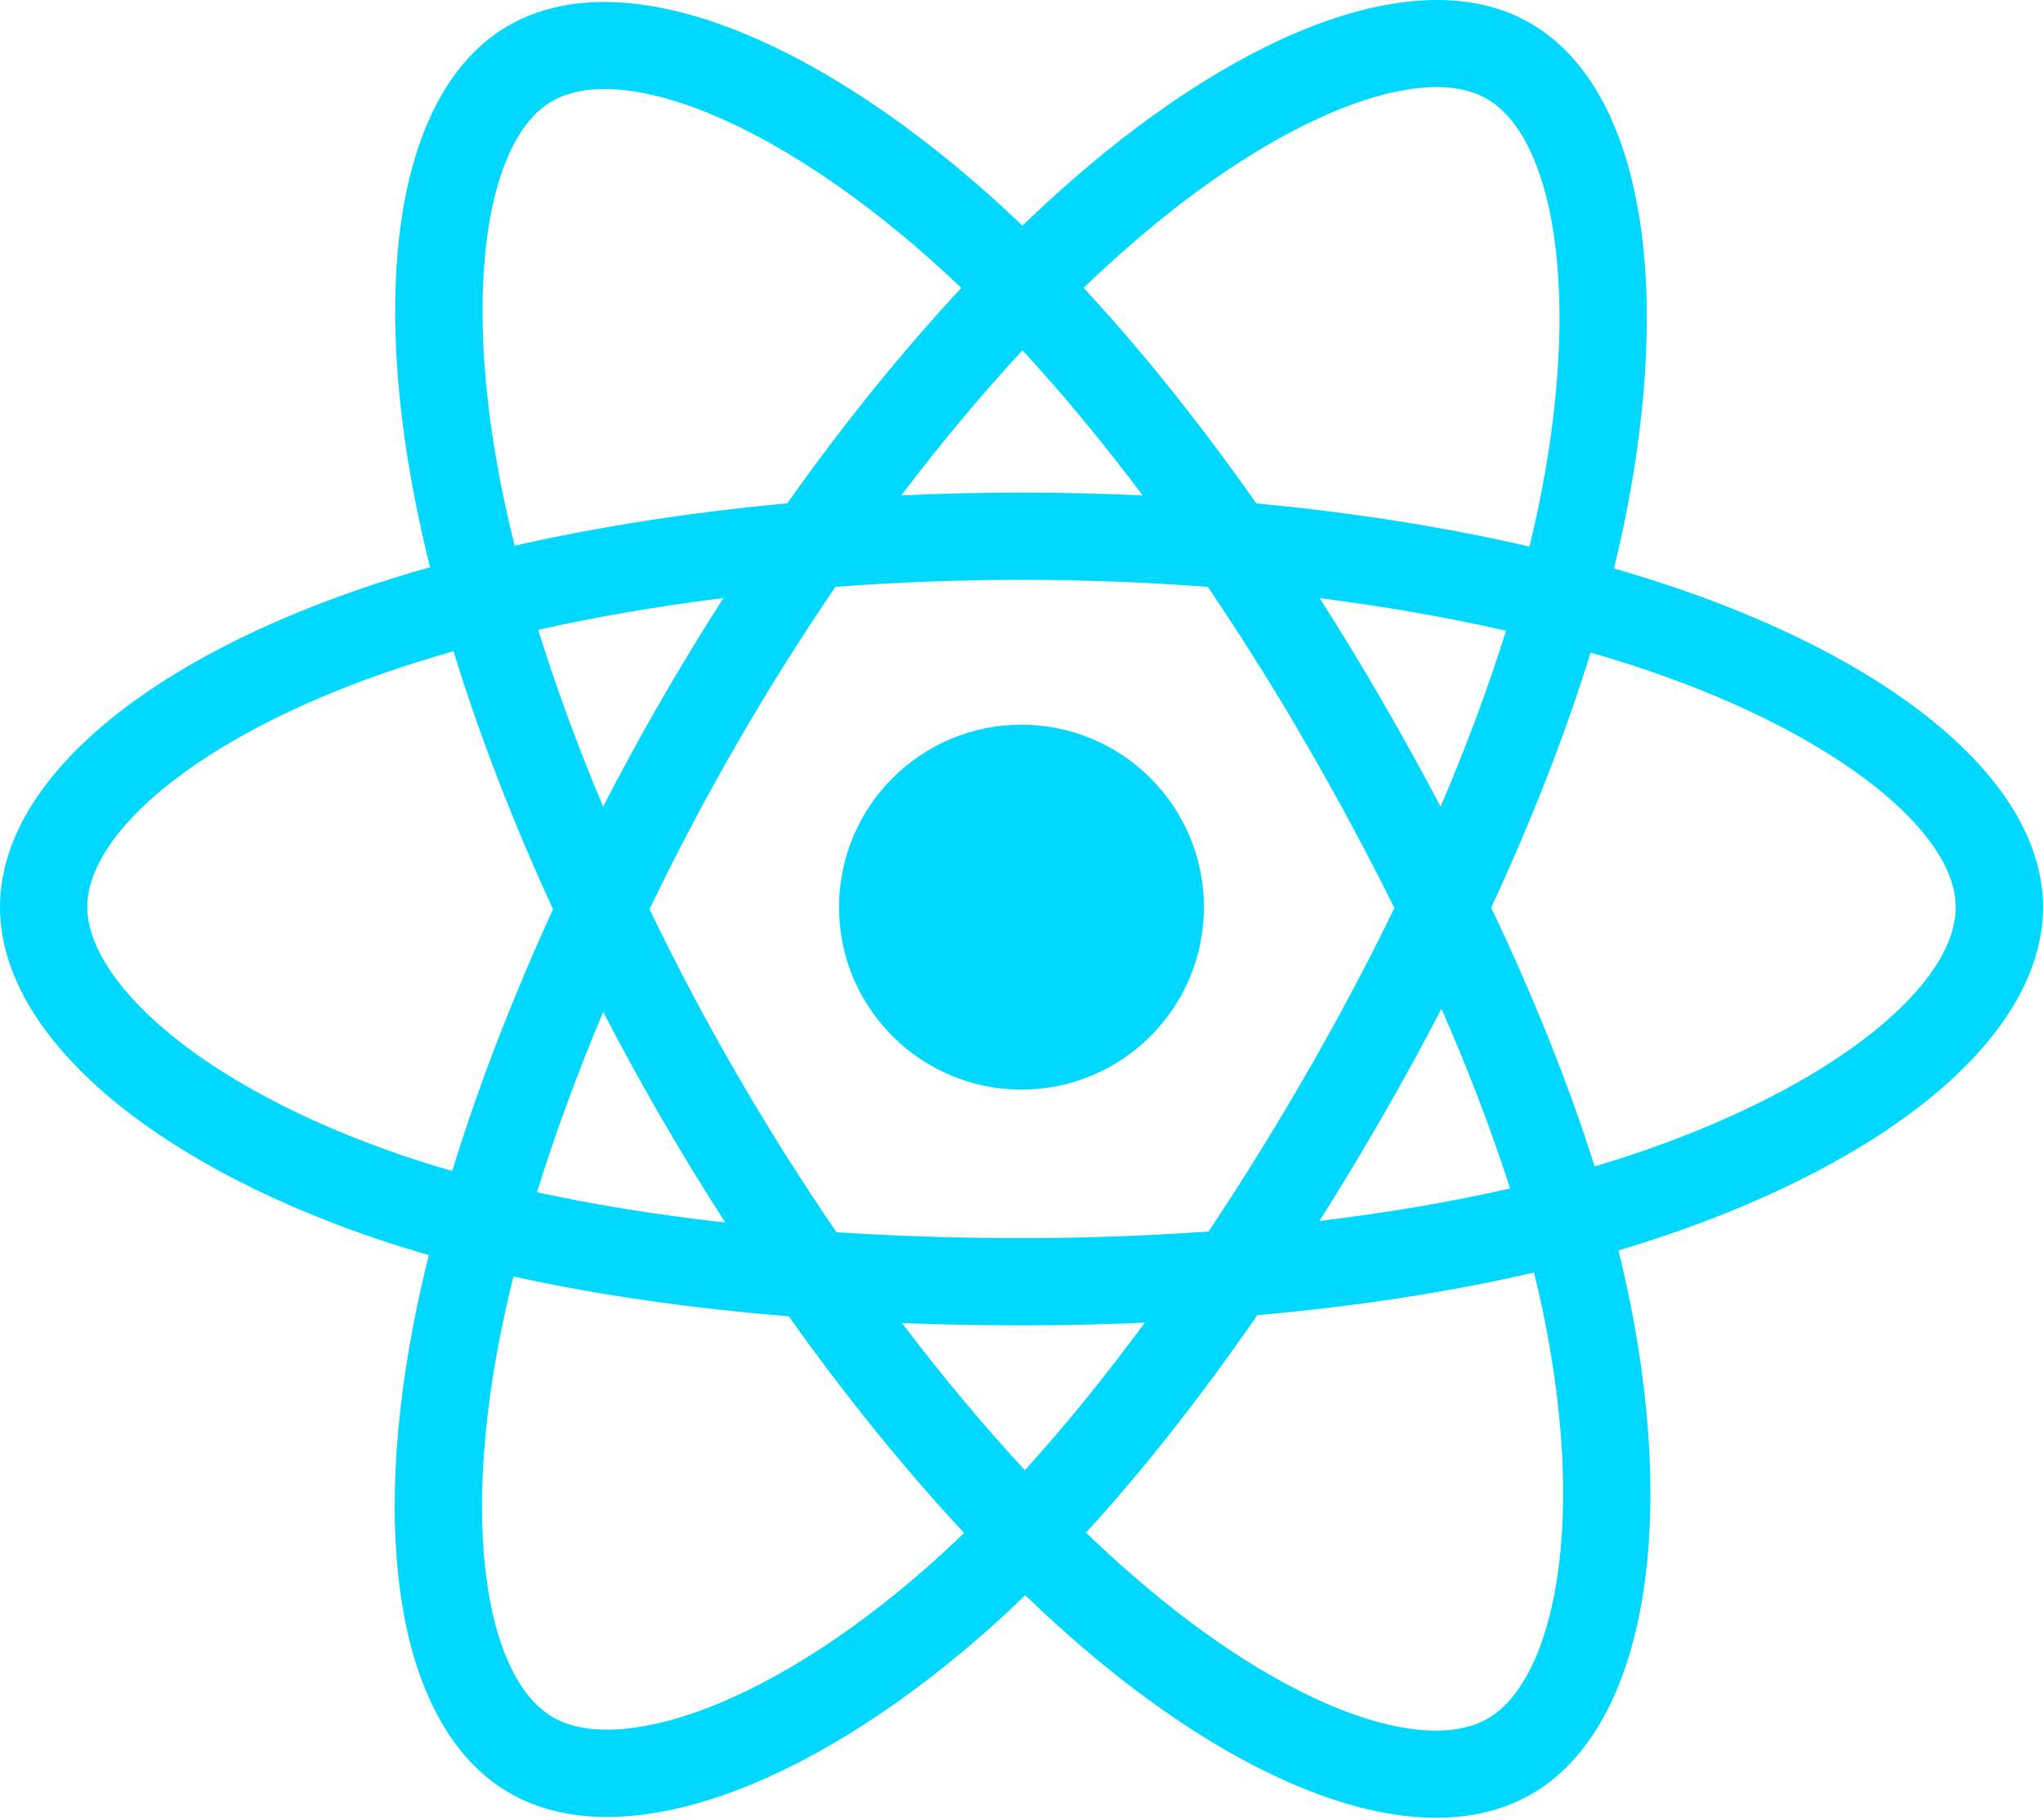
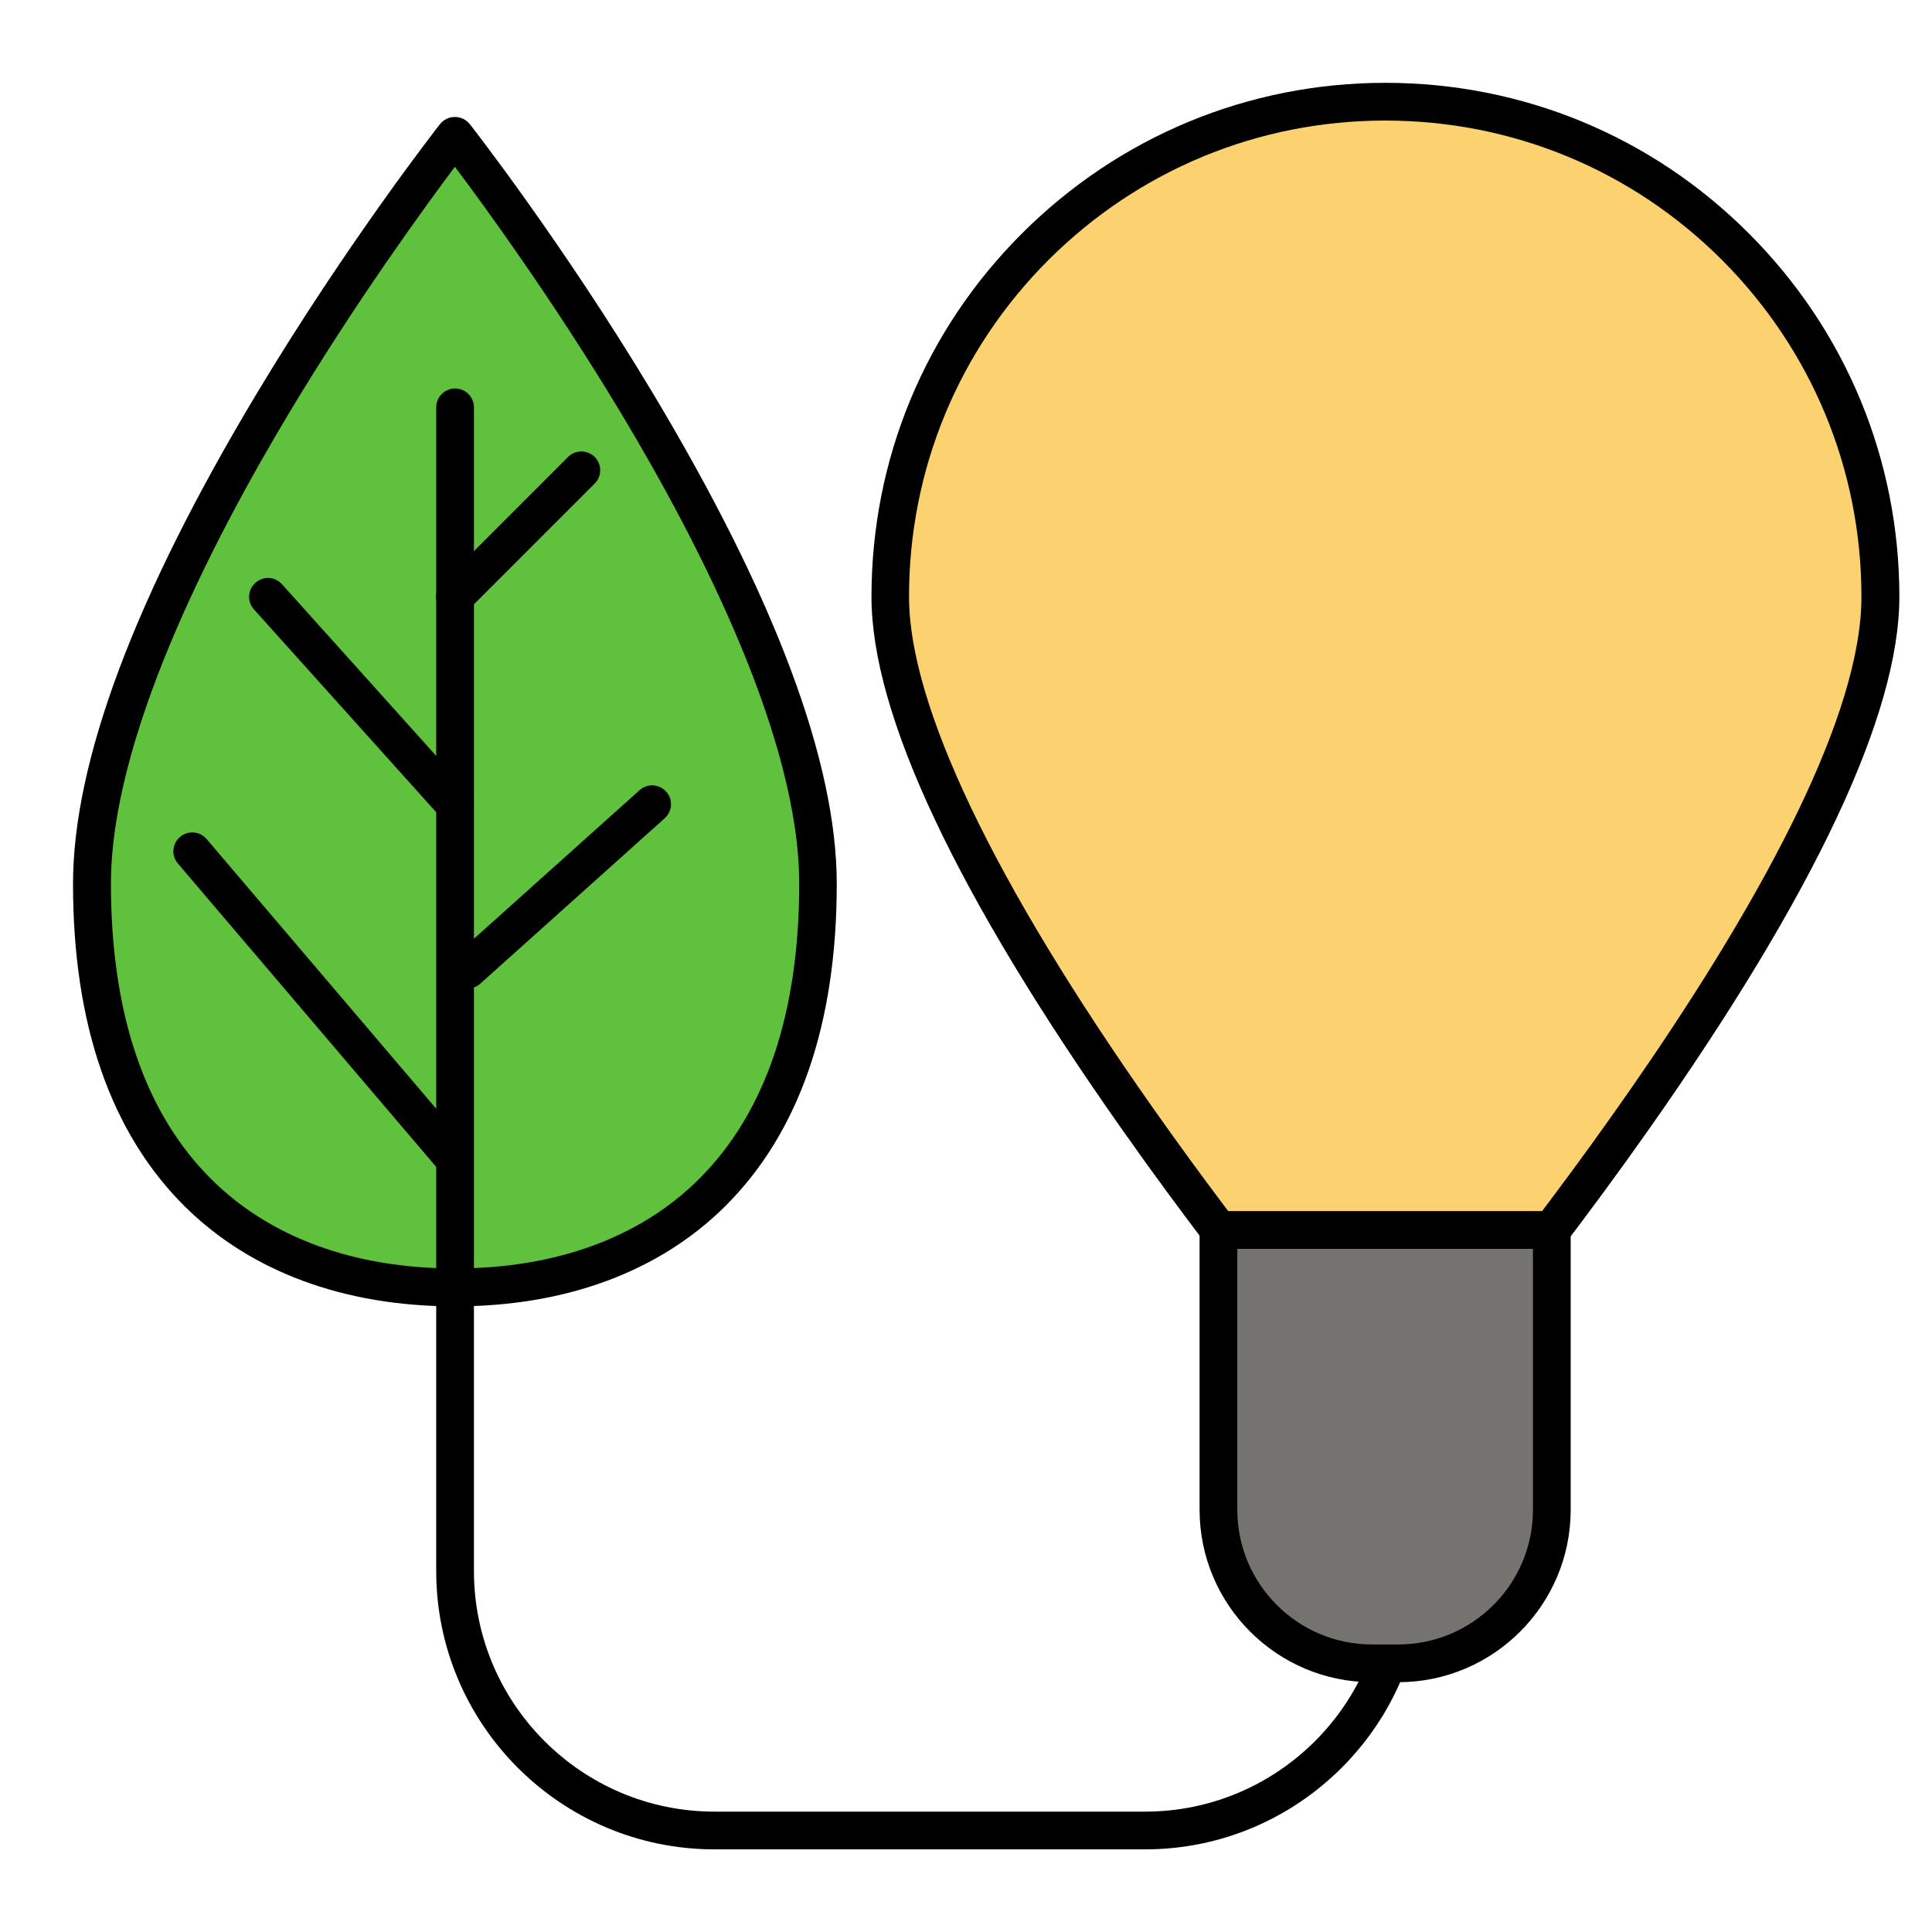
- <svg xmlns="http://www.w3.org/2000/svg" aria-hidden="true" role="img" class="iconify iconify--logos" width="35.93" height="32" preserveAspectRatio="xMidYMid meet" viewBox="0 0 256 228">
-   <path fill="#00D8FF" d="M210.483 73.824a171.49 171.49 0 0 0-8.24-2.597c.465-1.9.893-3.777 1.273-5.621c6.238-30.281 2.16-54.676-11.769-62.708c-13.355-7.7-35.196.329-57.254 19.526a171.23 171.23 0 0 0-6.375 5.848a155.866 155.866 0 0 0-4.241-3.917C100.759 3.829 77.587-4.822 63.673 3.233C50.33 10.957 46.379 33.89 51.995 62.588a170.974 170.974 0 0 0 1.892 8.48c-3.28.932-6.445 1.924-9.474 2.98C17.309 83.498 0 98.307 0 113.668c0 15.865 18.582 31.778 46.812 41.427a145.52 145.52 0 0 0 6.921 2.165a167.467 167.467 0 0 0-2.01 9.138c-5.354 28.2-1.173 50.591 12.134 58.266c13.744 7.926 36.812-.22 59.273-19.855a145.567 145.567 0 0 0 5.342-4.923a168.064 168.064 0 0 0 6.92 6.314c21.758 18.722 43.246 26.282 56.54 18.586c13.731-7.949 18.194-32.003 12.4-61.268a145.016 145.016 0 0 0-1.535-6.842c1.62-.48 3.21-.974 4.76-1.488c29.348-9.723 48.443-25.443 48.443-41.52c0-15.417-17.868-30.326-45.517-39.844Zm-6.365 70.984c-1.4.463-2.836.91-4.3 1.345c-3.24-10.257-7.612-21.163-12.963-32.432c5.106-11 9.31-21.767 12.459-31.957c2.619.758 5.16 1.557 7.61 2.4c23.69 8.156 38.14 20.213 38.14 29.504c0 9.896-15.606 22.743-40.946 31.14Zm-10.514 20.834c2.562 12.94 2.927 24.64 1.23 33.787c-1.524 8.219-4.59 13.698-8.382 15.893c-8.067 4.67-25.32-1.4-43.927-17.412a156.726 156.726 0 0 1-6.437-5.87c7.214-7.889 14.423-17.06 21.459-27.246c12.376-1.098 24.068-2.894 34.671-5.345a134.17 134.17 0 0 1 1.386 6.193ZM87.276 214.515c-7.882 2.783-14.16 2.863-17.955.675c-8.075-4.657-11.432-22.636-6.853-46.752a156.923 156.923 0 0 1 1.869-8.499c10.486 2.32 22.093 3.988 34.498 4.994c7.084 9.967 14.501 19.128 21.976 27.15a134.668 134.668 0 0 1-4.877 4.492c-9.933 8.682-19.886 14.842-28.658 17.94ZM50.35 144.747c-12.483-4.267-22.792-9.812-29.858-15.863c-6.35-5.437-9.555-10.836-9.555-15.216c0-9.322 13.897-21.212 37.076-29.293c2.813-.98 5.757-1.905 8.812-2.773c3.204 10.42 7.406 21.315 12.477 32.332c-5.137 11.18-9.399 22.249-12.634 32.792a134.718 134.718 0 0 1-6.318-1.979Zm12.378-84.26c-4.811-24.587-1.616-43.134 6.425-47.789c8.564-4.958 27.502 2.111 47.463 19.835a144.318 144.318 0 0 1 3.841 3.545c-7.438 7.987-14.787 17.08-21.808 26.988c-12.04 1.116-23.565 2.908-34.161 5.309a160.342 160.342 0 0 1-1.76-7.887Zm110.427 27.268a347.8 347.8 0 0 0-7.785-12.803c8.168 1.033 15.994 2.404 23.343 4.08c-2.206 7.072-4.956 14.465-8.193 22.045a381.151 381.151 0 0 0-7.365-13.322Zm-45.032-43.861c5.044 5.465 10.096 11.566 15.065 18.186a322.04 322.04 0 0 0-30.257-.006c4.974-6.559 10.069-12.652 15.192-18.18ZM82.802 87.83a323.167 323.167 0 0 0-7.227 13.238c-3.184-7.553-5.909-14.98-8.134-22.152c7.304-1.634 15.093-2.97 23.209-3.984a321.524 321.524 0 0 0-7.848 12.897Zm8.081 65.352c-8.385-.936-16.291-2.203-23.593-3.793c2.26-7.3 5.045-14.885 8.298-22.6a321.187 321.187 0 0 0 7.257 13.246c2.594 4.48 5.28 8.868 8.038 13.147Zm37.542 31.03c-5.184-5.592-10.354-11.779-15.403-18.433c4.902.192 9.899.29 14.978.29c5.218 0 10.376-.117 15.453-.343c-4.985 6.774-10.018 12.97-15.028 18.486Zm52.198-57.817c3.422 7.8 6.306 15.345 8.596 22.52c-7.422 1.694-15.436 3.058-23.88 4.071a382.417 382.417 0 0 0 7.859-13.026a347.403 347.403 0 0 0 7.425-13.565Zm-16.898 8.101a358.557 358.557 0 0 1-12.281 19.815a329.4 329.4 0 0 1-23.444.823c-7.967 0-15.716-.248-23.178-.732a310.202 310.202 0 0 1-12.513-19.846h.001a307.41 307.41 0 0 1-10.923-20.627a310.278 310.278 0 0 1 10.89-20.637l-.001.001a307.318 307.318 0 0 1 12.413-19.761c7.613-.576 15.42-.876 23.31-.876H128c7.926 0 15.743.303 23.354.883a329.357 329.357 0 0 1 12.335 19.695a358.489 358.489 0 0 1 11.036 20.54a329.472 329.472 0 0 1-11 20.722Zm22.56-122.124c8.572 4.944 11.906 24.881 6.52 51.026c-.344 1.668-.73 3.367-1.15 5.09c-10.622-2.452-22.155-4.275-34.23-5.408c-7.034-10.017-14.323-19.124-21.64-27.008a160.789 160.789 0 0 1 5.888-5.4c18.9-16.447 36.564-22.941 44.612-18.3ZM128 90.808c12.625 0 22.86 10.235 22.86 22.86s-10.235 22.86-22.86 22.86s-22.86-10.235-22.86-22.86s10.235-22.86 22.86-22.86Z" />
+ <svg xmlns="http://www.w3.org/2000/svg" width="800px" height="800px" viewBox="0 0 1024 1024" class="icon" version="1.1">
+   <path d="M433.5 468.5c0 151.8-86.1 213.9-192.4 213.9S48.8 620.3 48.8 468.5 241.1 71.9 241.1 71.9s192.4 244.8 192.4 396.6z" fill="#60C13D" />
+   <path d="M241.1 692.4c-58.6 0-108.1-18.3-143.1-52.9-39.3-39-59.3-96.5-59.3-171 0-64.8 32.8-152.4 97.6-260.3 47.9-79.8 96.4-141.8 96.9-142.4 1.9-2.4 4.8-3.8 7.9-3.8s6 1.4 7.9 3.8c0.5 0.6 49 62.6 96.9 142.4 64.8 108 97.6 195.6 97.6 260.3 0 74.4-20 132-59.3 171-35 34.6-84.4 52.9-143.1 52.9z m0-604c-15.5 20.7-51.8 70.4-87.7 130.2-43.2 72-94.6 173.8-94.6 249.8 0 68.9 18 121.7 53.4 156.8 31.1 30.8 75.7 47.1 129 47.1s97.9-16.3 129-47.1c35.4-35.1 53.4-87.9 53.4-156.8 0-76.1-51.5-178-94.8-250-36-59.8-72.2-109.4-87.7-130z" fill="" />
+   <path d="M996.6 316.3c0 144.9-262.4 445-262.4 445s-262.4-300.1-262.4-445S589.3 53.9 734.2 53.9s262.4 117.5 262.4 262.4z" fill="#FCD170" />
+   <path d="M734.2 776.5l-7.5-8.6c-0.7-0.8-66.7-76.5-131.8-169-88.3-125.3-133-220.4-133-282.6 0-72.8 28.3-141.2 79.8-192.6s119.9-79.8 192.6-79.8 141.2 28.3 192.6 79.8c51.4 51.4 79.8 119.9 79.8 192.6 0 62.2-44.8 157.3-133 282.6-65.1 92.5-131.2 168.2-131.8 169l-7.7 8.6z m0-712.6c-67.4 0-130.8 26.3-178.5 73.9-47.7 47.7-73.9 111.1-73.9 178.5 0 57.2 44.7 150.9 129.4 271.1 51.7 73.5 104 136.2 123 158.6 42.7-50.3 252.4-303.7 252.4-429.7 0-67.4-26.3-130.8-73.9-178.5C865 90.1 801.6 63.9 734.2 63.9zM606.9 980.2H378.7c-81.4 0-147.5-66.2-147.5-147.5V215.9c0-5.5 4.5-10 10-10s10 4.5 10 10v616.8c0 70.3 57.2 127.5 127.5 127.5h228.2c70.3 0 127.5-57.2 127.5-127.5 0-5.5 4.5-10 10-10s10 4.5 10 10c0 81.3-66.2 147.5-147.5 147.5z" fill="" />
+   <path d="M741.1 881.6h-13.9c-45 0-81.4-36.4-81.4-81.4V651.9h176.7v148.3c0 44.9-36.4 81.4-81.4 81.4z" fill="#75736F" />
+   <path d="M741.1 891.6h-13.9c-50.4 0-91.4-41-91.4-91.4V641.9h196.7v158.3c0 50.4-41 91.4-91.4 91.4z m-85.3-229.7v138.3c0 39.4 32 71.4 71.4 71.4h13.9c39.4 0 71.4-32 71.4-71.4V661.9H655.8zM241.1 436.6c-2.7 0-5.5-1.1-7.4-3.3L134.6 323c-3.7-4.1-3.4-10.4 0.8-14.1 4.1-3.7 10.4-3.4 14.1 0.8L248.6 420c3.7 4.1 3.4 10.4-0.8 14.1-1.9 1.6-4.3 2.5-6.7 2.5zM241.1 624.7c-2.8 0-5.6-1.2-7.6-3.5L94.3 457.7c-3.6-4.2-3.1-10.5 1.1-14.1 4.2-3.6 10.5-3.1 14.1 1.1l139.2 163.5c3.6 4.2 3.1 10.5-1.1 14.1-1.9 1.7-4.2 2.4-6.5 2.4zM241.1 326.3c-2.6 0-5.1-1-7.1-2.9-3.9-3.9-3.9-10.2 0-14.1l67.1-67.1c3.9-3.9 10.2-3.9 14.1 0 3.9 3.9 3.9 10.2 0 14.1l-67.1 67.1c-1.9 1.9-4.4 2.9-7 2.9zM247.7 524c-2.7 0-5.5-1.1-7.4-3.3-3.7-4.1-3.3-10.4 0.8-14.1l97.9-87.8c4.1-3.7 10.4-3.3 14.1 0.8 3.7 4.1 3.3 10.4-0.8 14.1l-97.9 87.8c-2 1.7-4.4 2.5-6.7 2.5z" fill="" />
</svg>
